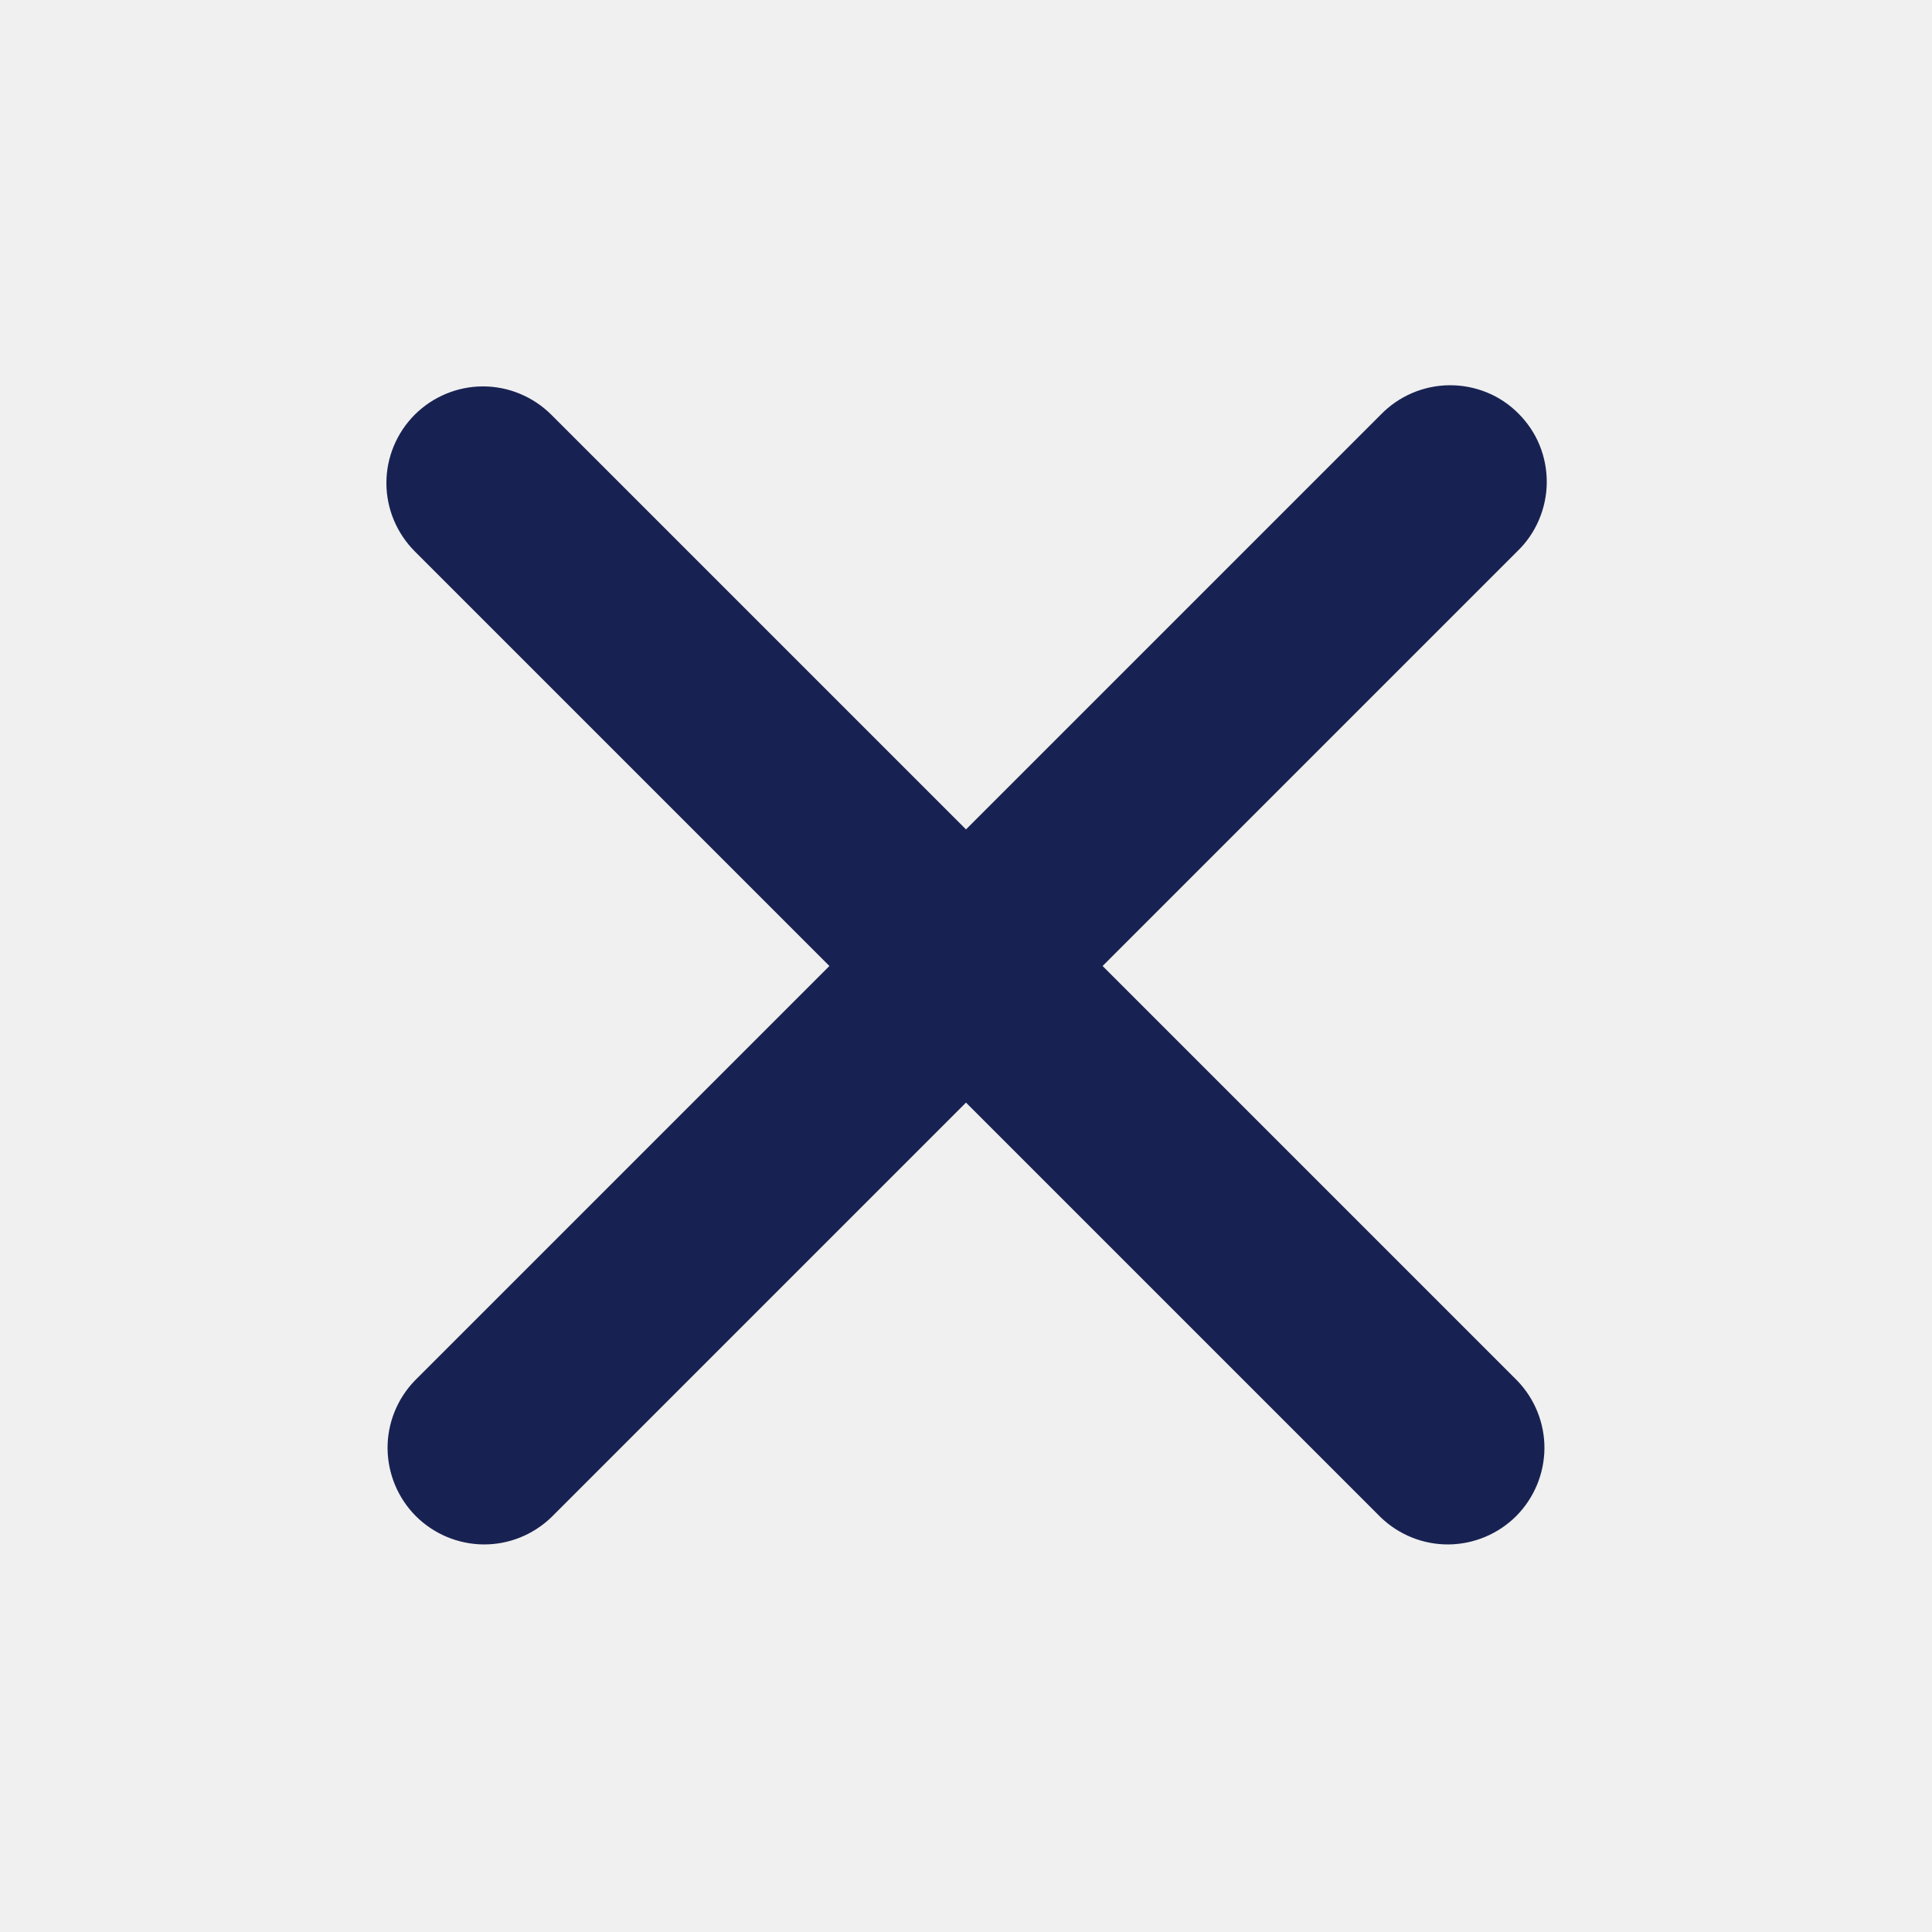
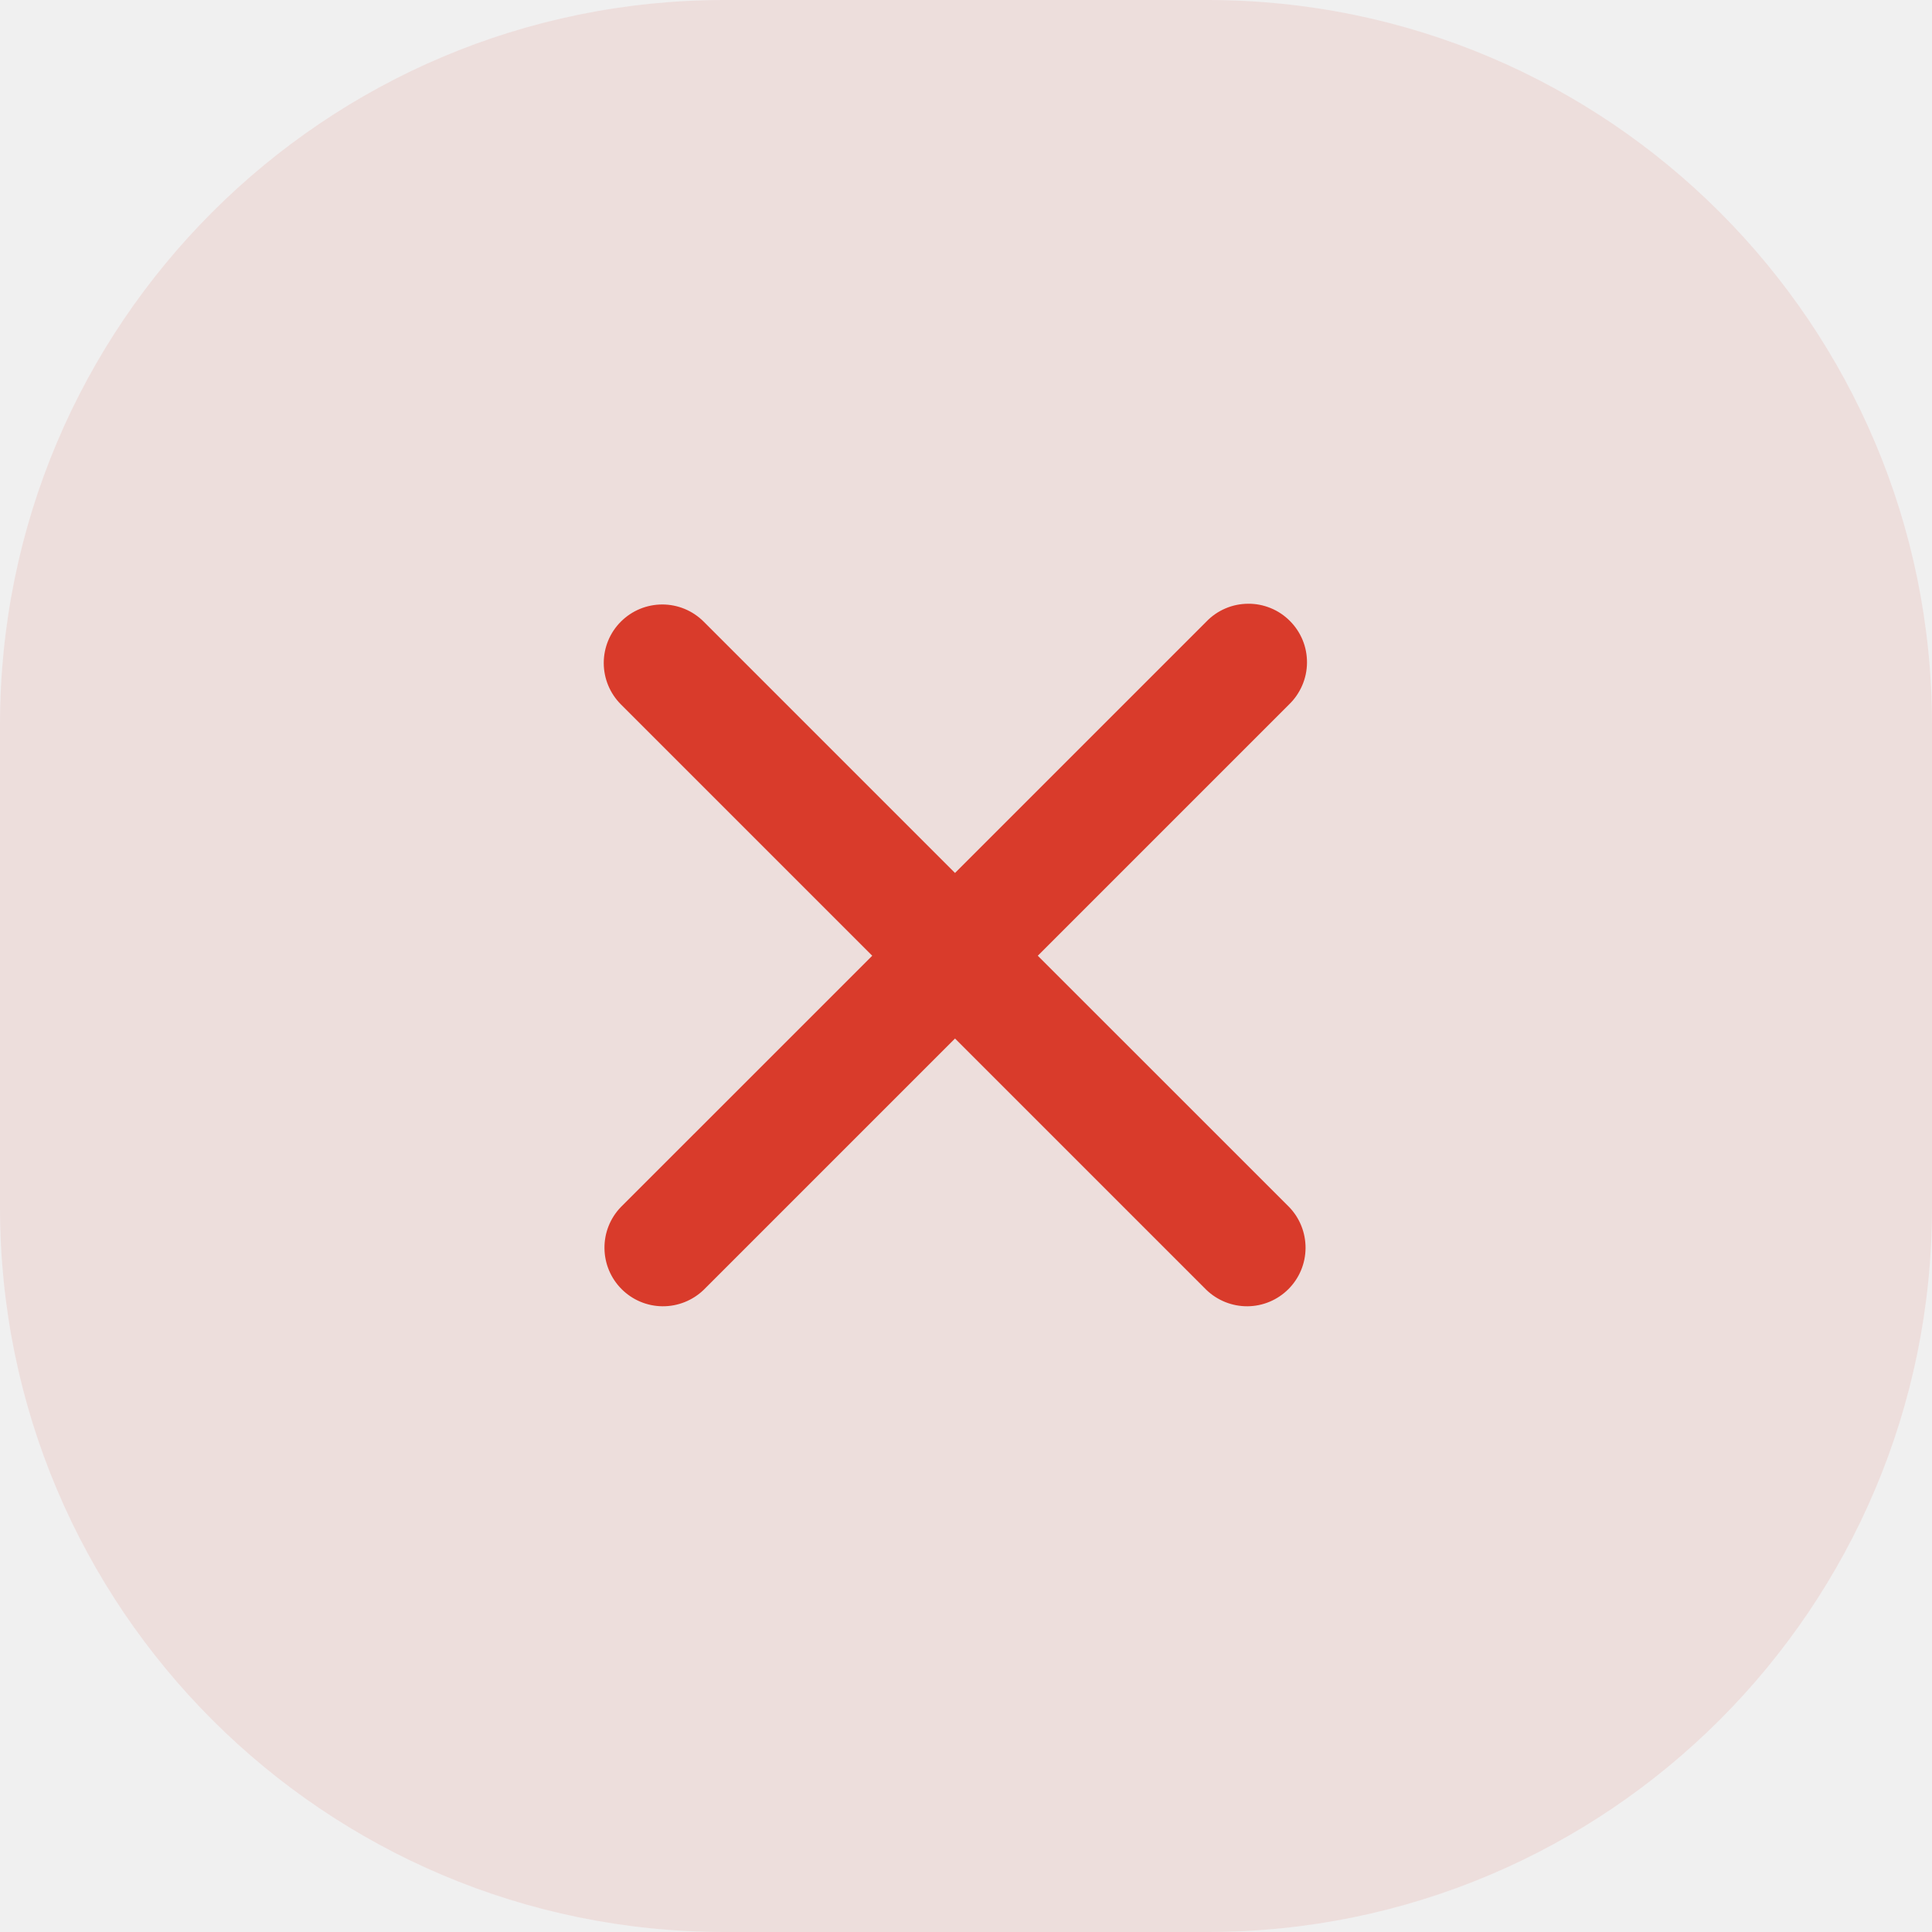
- <svg xmlns="http://www.w3.org/2000/svg" width="20" height="20" viewBox="0 0 20 20" fill="none">
-   <path fill-rule="evenodd" clip-rule="evenodd" d="M4.293 4.293C4.481 4.106 4.735 4 5 4C5.265 4 5.519 4.106 5.707 4.293L10 8.586L14.293 4.293C14.385 4.198 14.496 4.121 14.618 4.069C14.74 4.017 14.871 3.989 15.004 3.988C15.136 3.987 15.268 4.012 15.391 4.062C15.514 4.112 15.626 4.187 15.719 4.281C15.813 4.375 15.888 4.486 15.938 4.609C15.988 4.732 16.013 4.864 16.012 4.996C16.011 5.129 15.983 5.26 15.931 5.382C15.879 5.504 15.803 5.615 15.707 5.707L11.414 10L15.707 14.293C15.889 14.482 15.99 14.734 15.988 14.996C15.985 15.259 15.88 15.509 15.695 15.695C15.509 15.88 15.259 15.985 14.996 15.988C14.734 15.99 14.482 15.889 14.293 15.707L10 11.414L5.707 15.707C5.518 15.889 5.266 15.99 5.004 15.988C4.741 15.985 4.491 15.88 4.305 15.695C4.12 15.509 4.015 15.259 4.012 14.996C4.01 14.734 4.111 14.482 4.293 14.293L8.586 10L4.293 5.707C4.106 5.519 4 5.265 4 5C4 4.735 4.106 4.481 4.293 4.293Z" fill="#182252" />
+ <svg xmlns="http://www.w3.org/2000/svg" width="32" height="32" viewBox="0 0 32 32" fill="none">
+   <g clip-path="url(#clip0_26_25699)">
+     <path opacity="0.1" d="M22.715 0H9.301C3.474 0 0 3.472 0 9.296V22.688C0 28.528 3.474 32 9.301 32H22.699C28.526 32 32 28.528 32 22.704V9.296C32.016 3.472 28.542 0 22.715 0Z" fill="#D93B2B" />
+     <path fill-rule="evenodd" clip-rule="evenodd" d="M10.284 10.296C10.466 10.114 10.712 10.012 10.97 10.012C11.227 10.012 11.473 10.114 11.655 10.296L15.818 14.459L19.981 10.296C20.07 10.203 20.177 10.129 20.296 10.078C20.414 10.027 20.541 10.001 20.67 10C20.799 9.998 20.926 10.023 21.046 10.072C21.165 10.12 21.273 10.193 21.364 10.284C21.455 10.375 21.527 10.483 21.576 10.602C21.625 10.721 21.649 10.849 21.648 10.978C21.647 11.106 21.62 11.234 21.569 11.352C21.518 11.47 21.445 11.577 21.352 11.667L17.189 15.83L21.352 19.992C21.529 20.175 21.626 20.42 21.624 20.675C21.622 20.929 21.52 21.172 21.34 21.352C21.16 21.532 20.917 21.634 20.663 21.636C20.409 21.638 20.164 21.54 19.981 21.364L15.818 17.201L11.655 21.364C11.472 21.54 11.227 21.638 10.973 21.636C10.719 21.634 10.476 21.532 10.296 21.352C10.116 21.172 10.014 20.929 10.012 20.675C10.009 20.42 10.107 20.175 10.284 19.992L14.447 15.83L10.284 11.667C10.102 11.485 10 11.238 10 10.981C10 10.724 10.102 10.477 10.284 10.296Z" fill="#D93B2B" />
+   </g>
+   <defs>
+     <clipPath id="clip0_26_25699">
+       <rect width="32" height="32" rx="12" fill="white" />
+     </clipPath>
+   </defs>
</svg>
